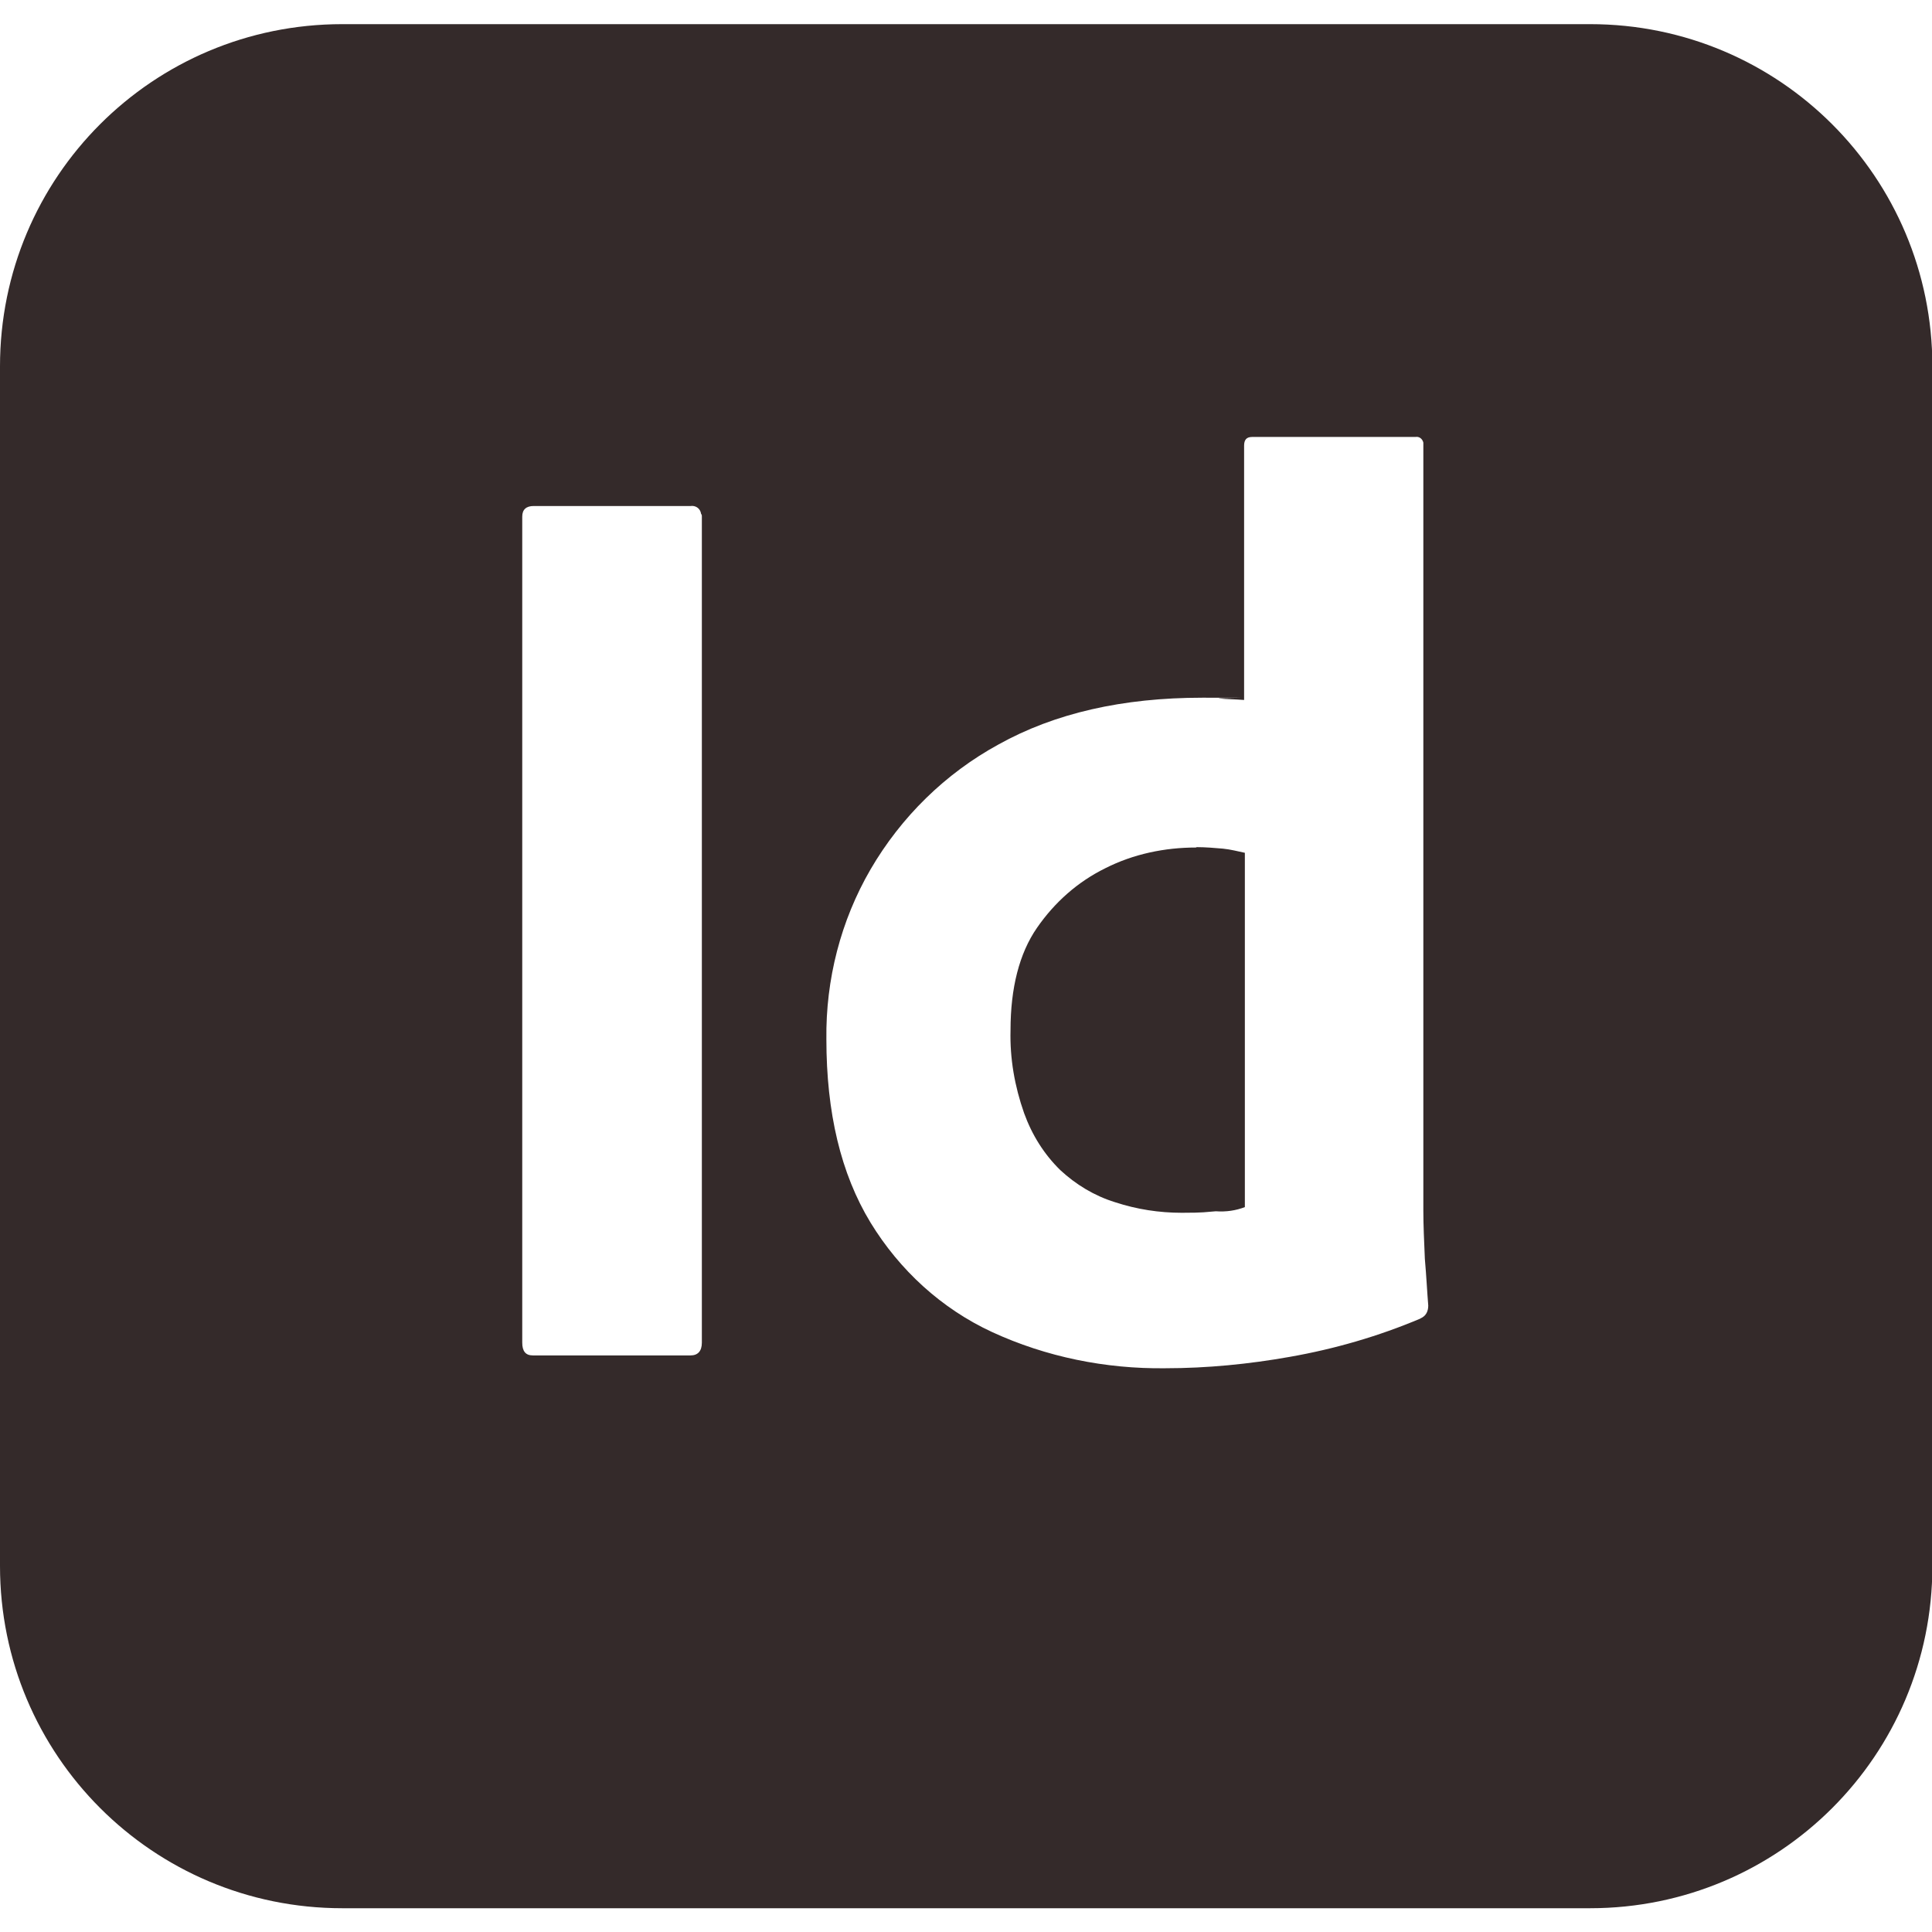
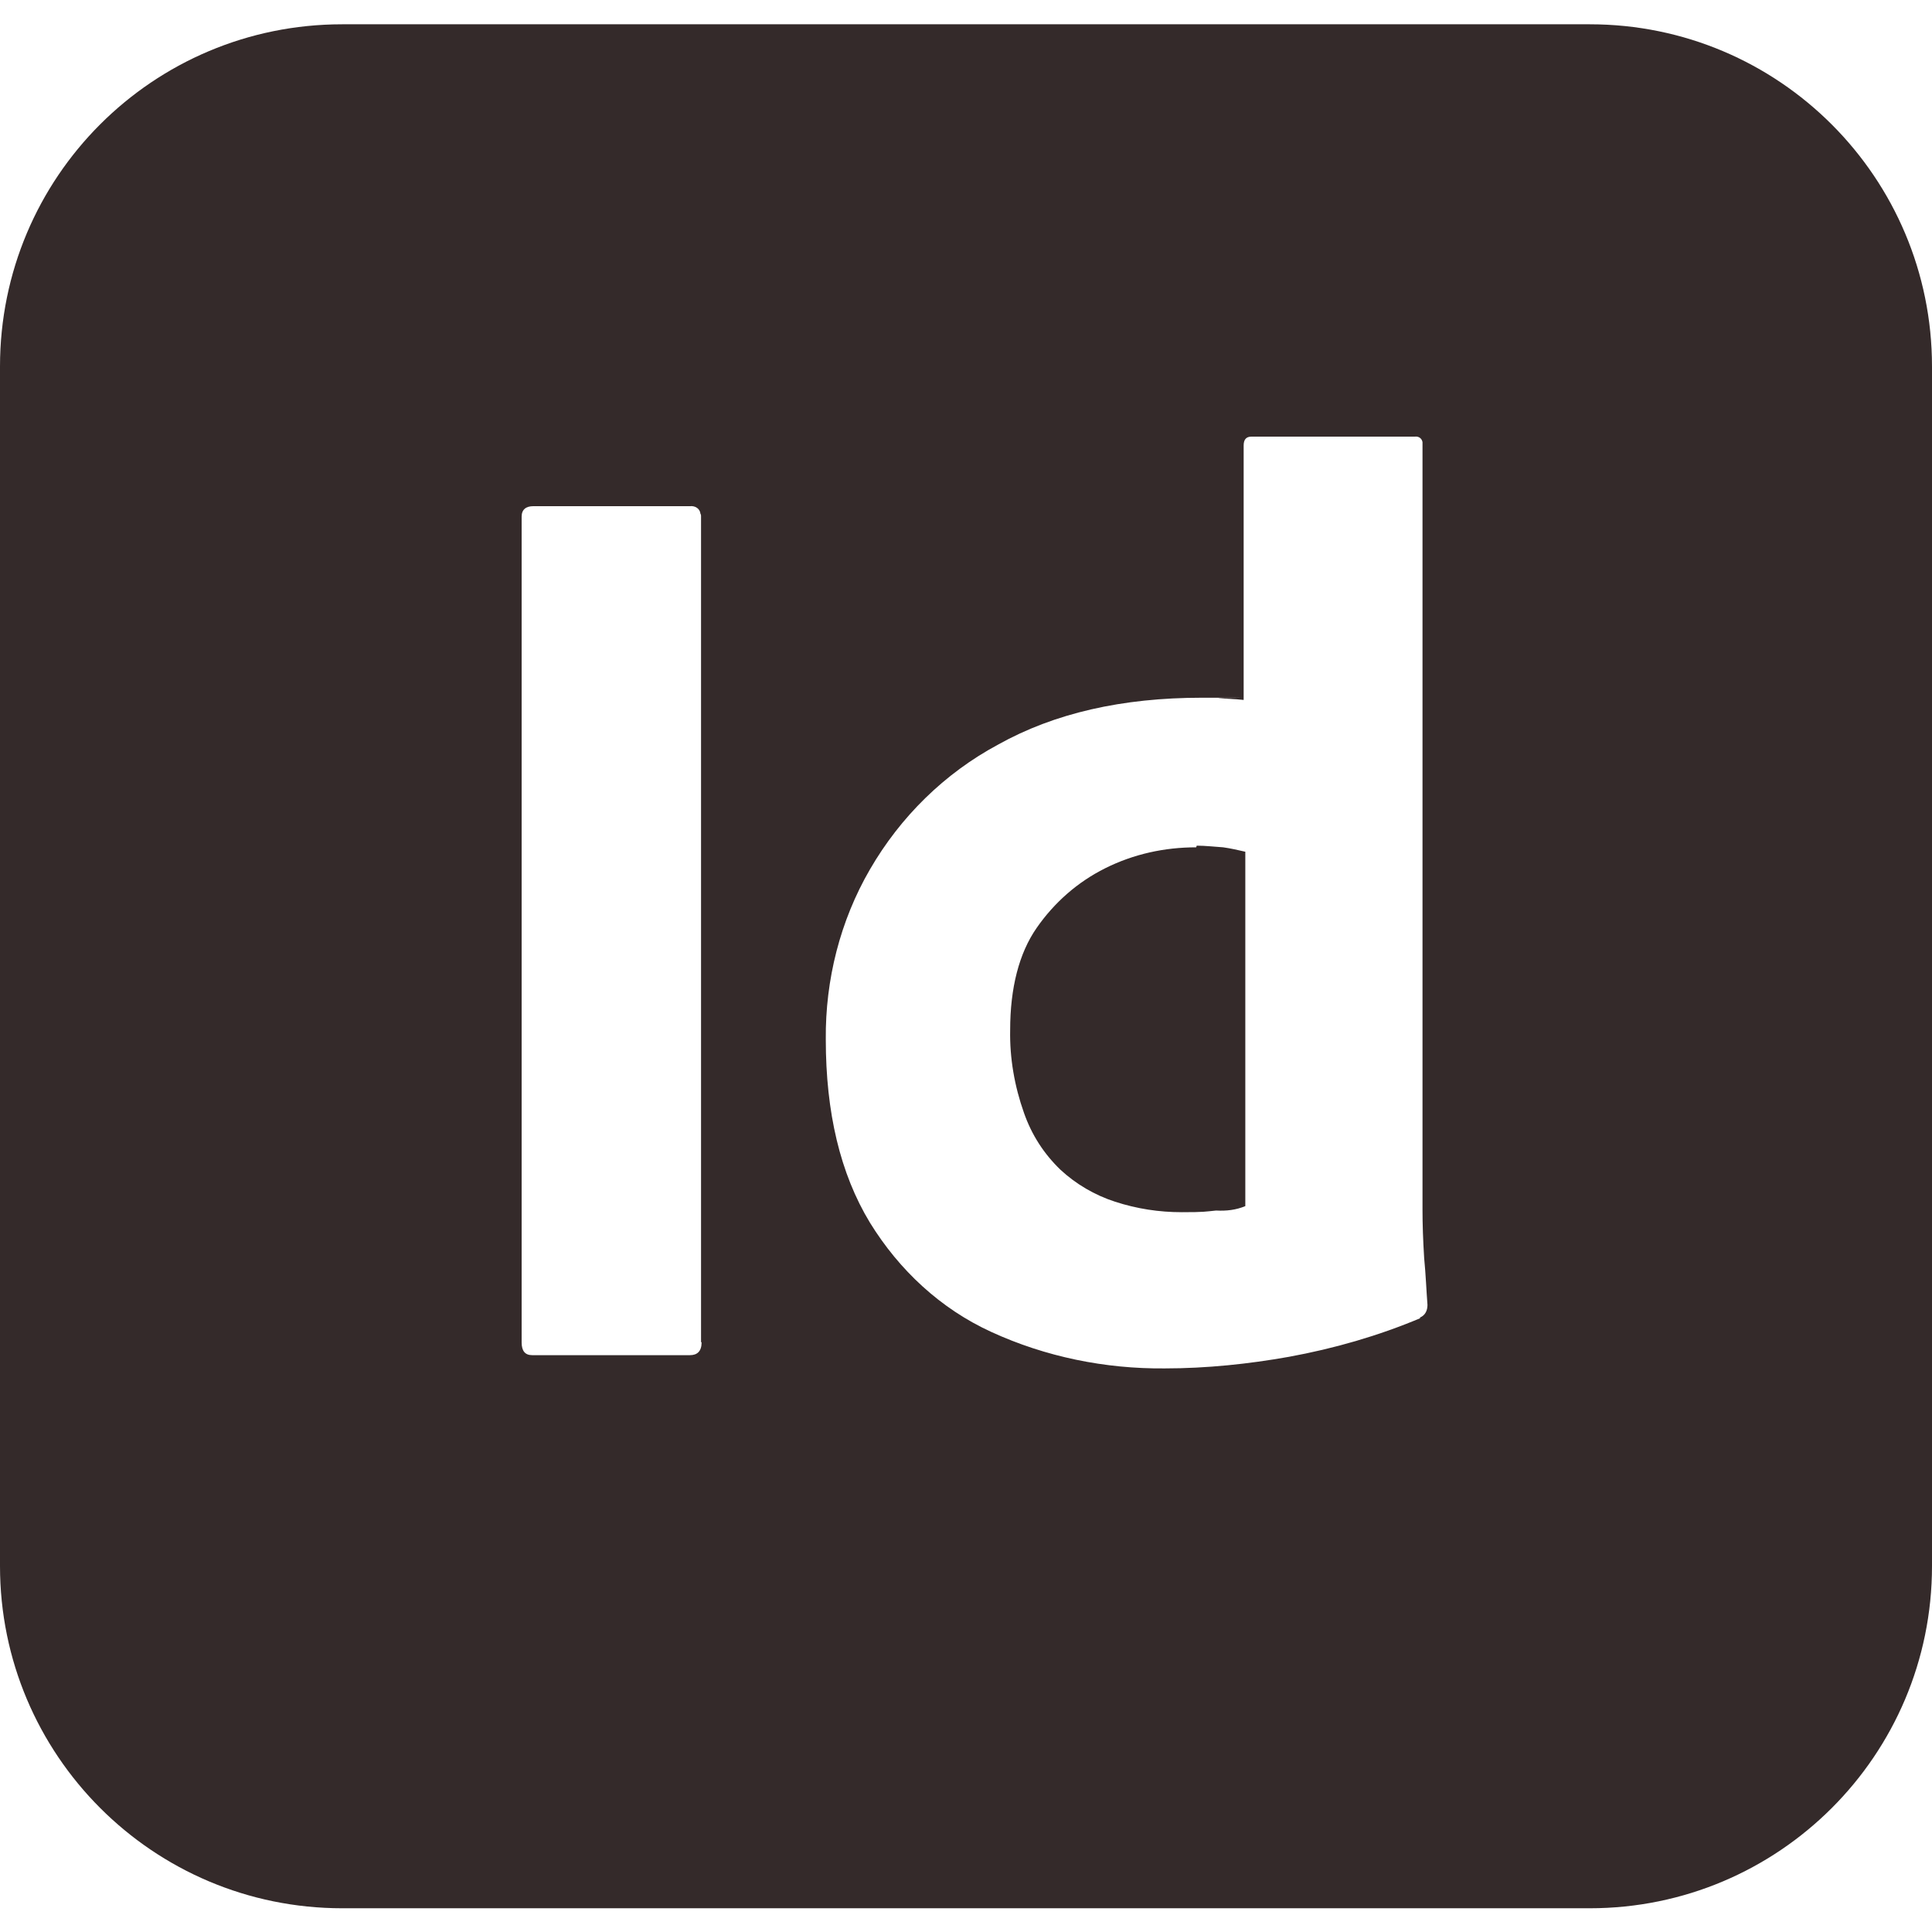
- <svg xmlns="http://www.w3.org/2000/svg" version="1.1" viewBox="0 0 512 512">
+ <svg xmlns="http://www.w3.org/2000/svg" id="Capa_1" version="1.1" viewBox="0 0 35 35">
  <defs>
    <style>
-       .cls-1 {
+       .st0 {
        fill: #342a2a;
      }
    </style>
  </defs>
-   <g>
-     <g id="Capa_1">
-       <g id="Surfaces">
-         <g id="Publishing_Surface">
-           <g id="Outline_no_shadow">
-             <path class="cls-1" d="M421.3,6.4H90.7C40.5,6.4,0,46.9,0,97.1v317.9c0,50.1,40.5,90.7,90.7,90.7h330.7c50.1,0,90.7-40.5,90.7-90.7V97.1c0-50.1-40.5-90.7-90.7-90.7ZM186,355.8c0,2.3-1.1,3.4-3,3.4h-41.8c-1.9,0-2.8-1.1-2.8-3.4v-218.9c0-1.9,1.1-2.8,3-2.8h41.6c1.3-.2,2.6.6,2.8,2.1.2.2.2.4.2.6v218.9ZM376.5,349.4c-11.1,4.7-22.8,8.1-34.8,10.2-10.7,1.9-21.8,3-32.9,3-15.8.2-31.6-3-45.9-9.6-13.4-6.2-24.5-16.4-32.2-29-7.9-13-11.7-29.2-11.7-48.6-.2-15.8,3.8-31.4,11.7-45,8.1-13.9,19.8-25.4,33.9-33.1,14.9-8.3,32.9-12.4,54-12.4s2.6,0,4.5.2,4.1.2,6.6.4v-67.4c0-1.5.6-2.3,2.1-2.3h43.3c1.1-.2,1.9.6,2.1,1.5v203.5c0,3.8.2,8.1.4,12.8.4,4.5.6,8.7.9,12.4,0,1.5-.6,2.8-2.1,3.4ZM317,224.6c-8.3,0-16.6,1.7-24.1,5.5-7.3,3.6-13.4,9-18.1,15.8s-7,16-7,27.1c-.2,7.5,1.1,14.9,3.6,22,2.1,5.8,5.3,10.9,9.6,15.1,4.1,3.8,9,6.8,14.5,8.5,5.8,1.9,11.7,2.8,17.7,2.8s6.2-.2,9-.4c2.8.2,5.3-.2,7.7-1.1v-93.9c-1.9-.4-3.8-.9-5.8-1.1-2.3-.2-4.7-.4-7-.4Z" />
-           </g>
+   <g id="Capa_11" data-name="Capa_1">
+     <g id="Surfaces">
+       <g id="Publishing_Surface">
+         <g id="Outline_no_shadow">
+           <path class="st0" d="M28.79.44H6.2C2.77.44,0,3.21,0,6.64v21.73c0,3.42,2.77,6.2,6.2,6.2h22.6c3.42,0,6.2-2.77,6.2-6.2V6.64c0-3.42-2.77-6.2-6.2-6.2h0ZM12.71,24.32c0,.16-.08.23-.21.23h-2.86c-.13,0-.19-.08-.19-.23v-14.96c0-.13.08-.19.21-.19h2.84c.09-.01.18.04.19.14.01.01.01.03.01.04v14.96h0ZM25.73,23.88c-.76.32-1.56.55-2.38.7-.73.13-1.49.21-2.25.21-1.08.01-2.16-.21-3.14-.66-.92-.42-1.67-1.12-2.2-1.98-.54-.89-.8-2-.8-3.32-.01-1.08.26-2.15.8-3.08.55-.95,1.35-1.74,2.32-2.26,1.02-.57,2.25-.85,3.69-.85s.18,0,.31.01.28.01.45.03v-4.61c0-.1.04-.16.14-.16h2.96c.08-.01.13.04.14.1v13.91c0,.26.01.55.03.87.03.31.04.59.06.85,0,.1-.04.19-.14.23h0ZM21.67,15.35c-.57,0-1.13.12-1.65.38-.5.25-.92.62-1.24,1.08s-.48,1.09-.48,1.85c-.01.51.08,1.02.25,1.5.14.4.36.74.66,1.03.28.26.62.46.99.58.4.13.8.19,1.21.19s.42-.01.62-.03c.19.01.36-.01.53-.08v-6.42c-.13-.03-.26-.06-.4-.08-.16-.01-.32-.03-.48-.03h0Z" />
        </g>
      </g>
    </g>
  </g>
</svg>
